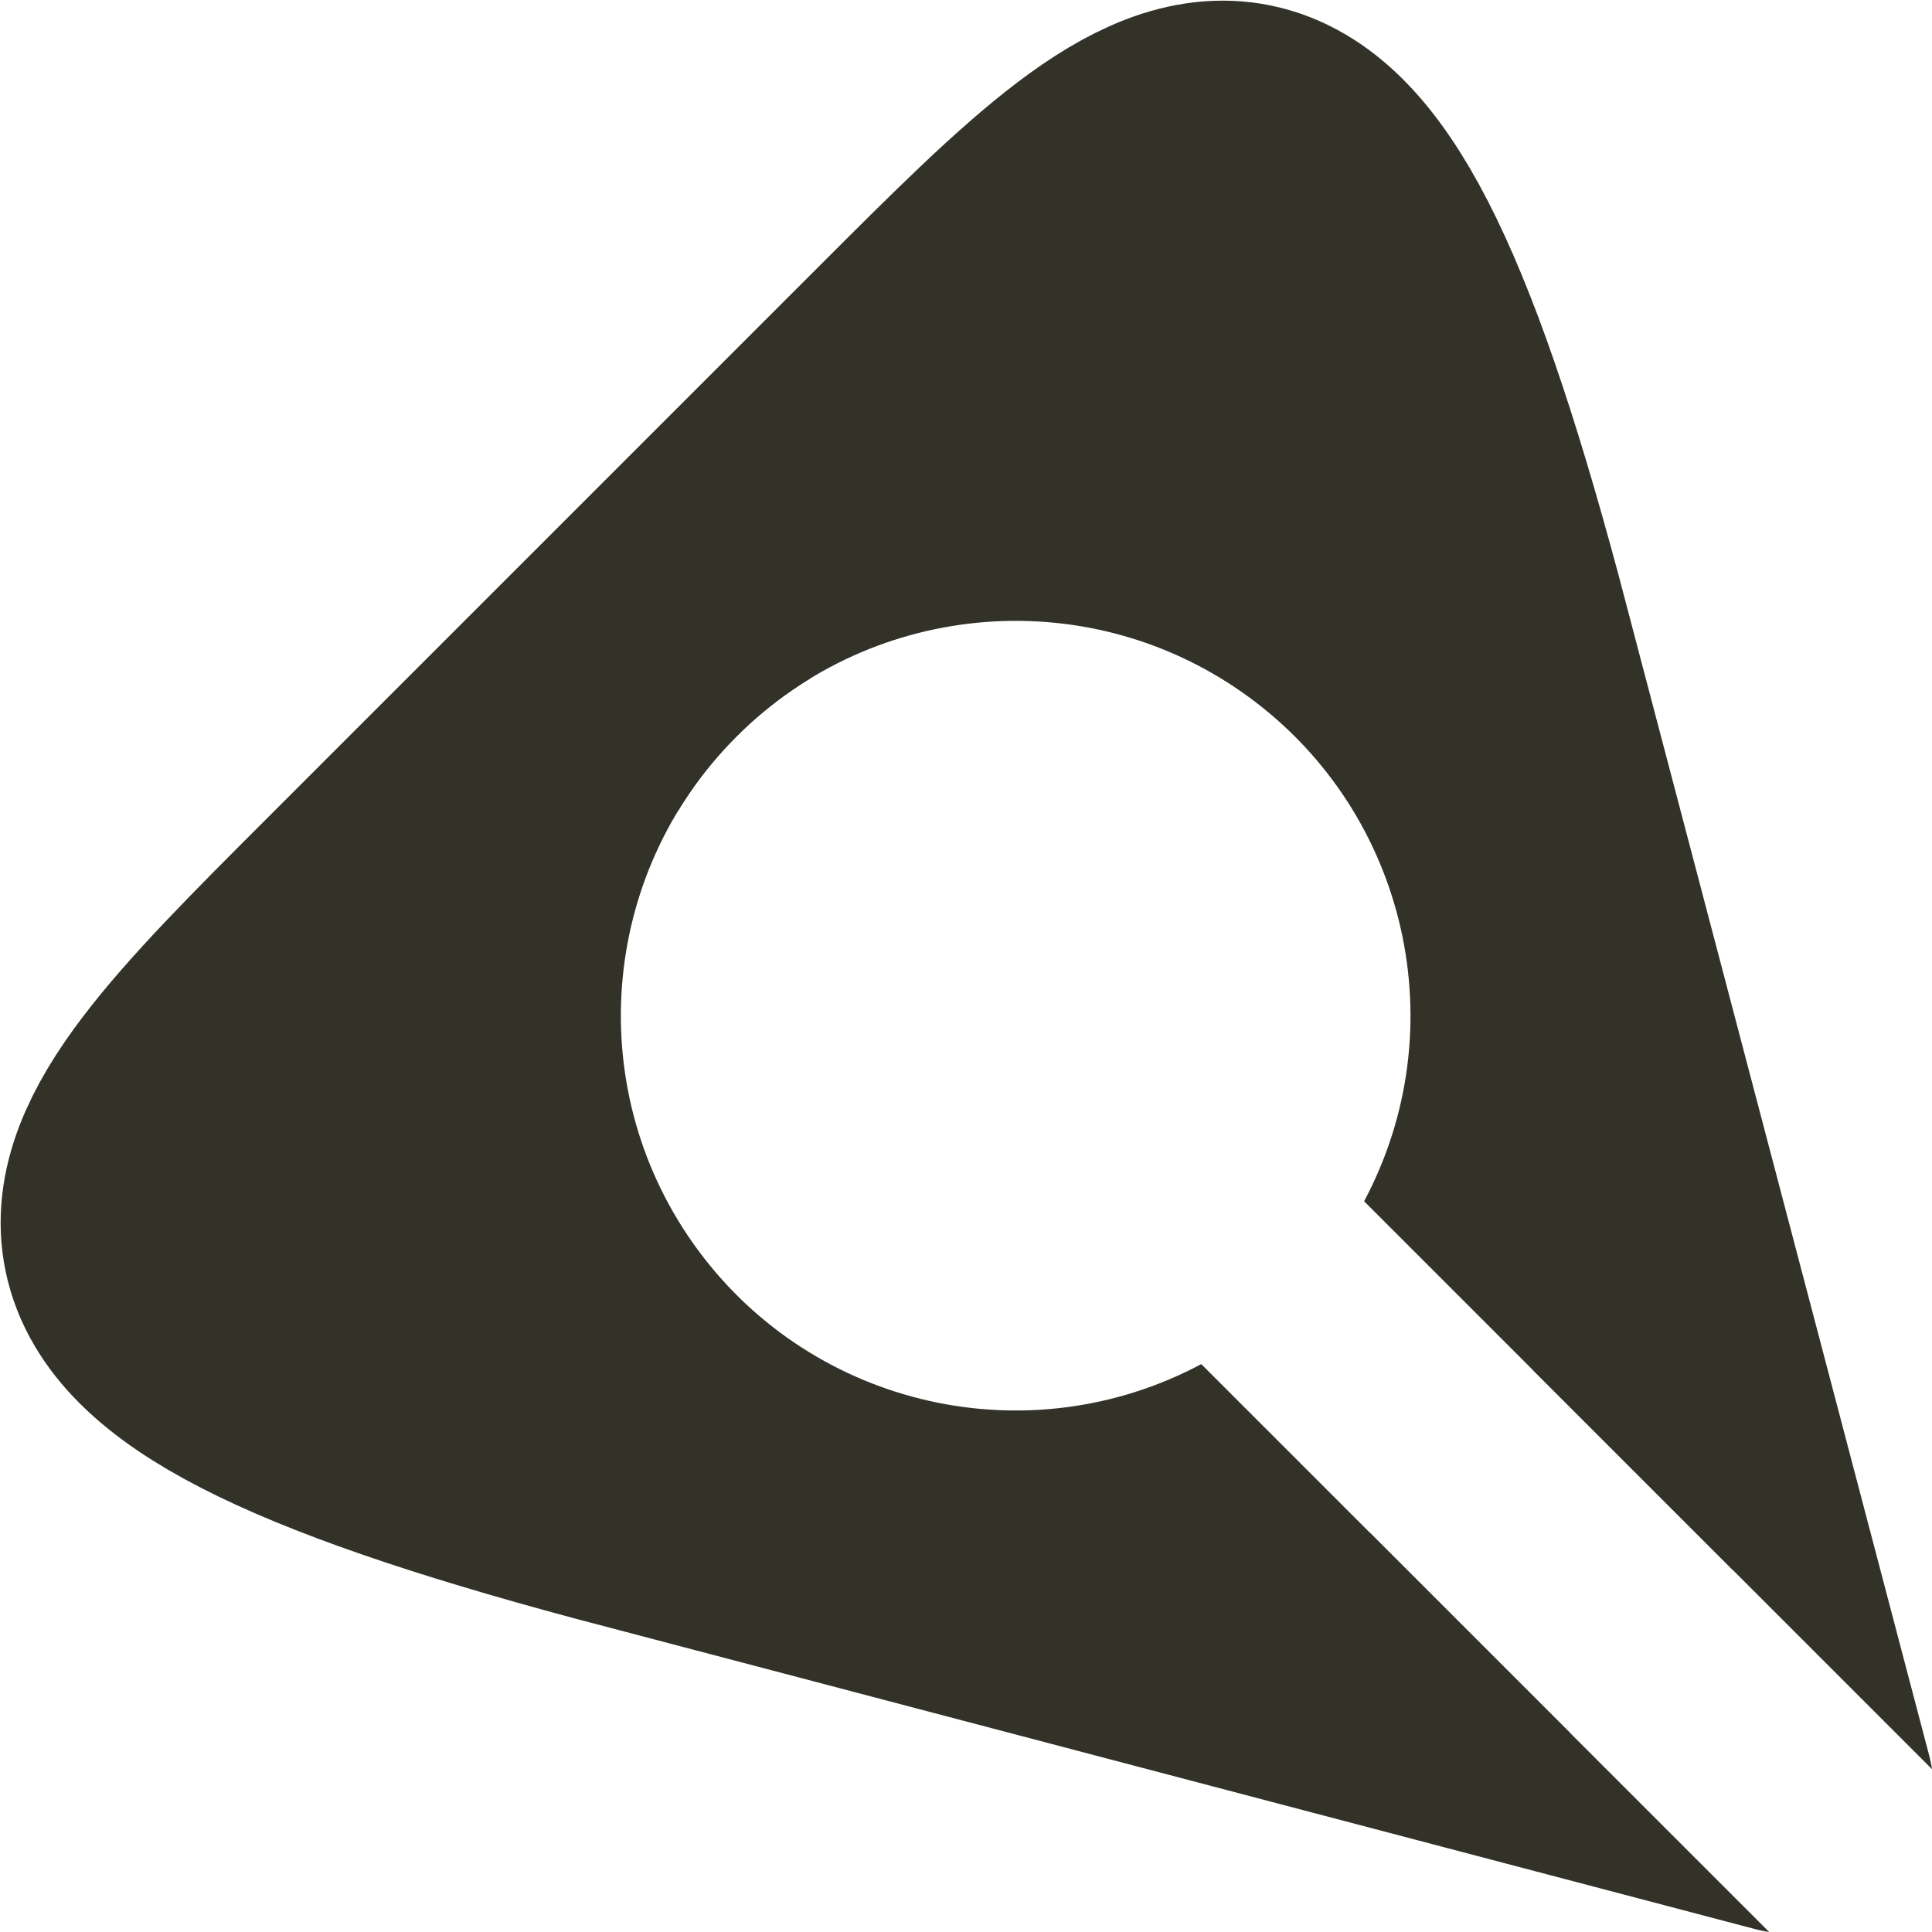
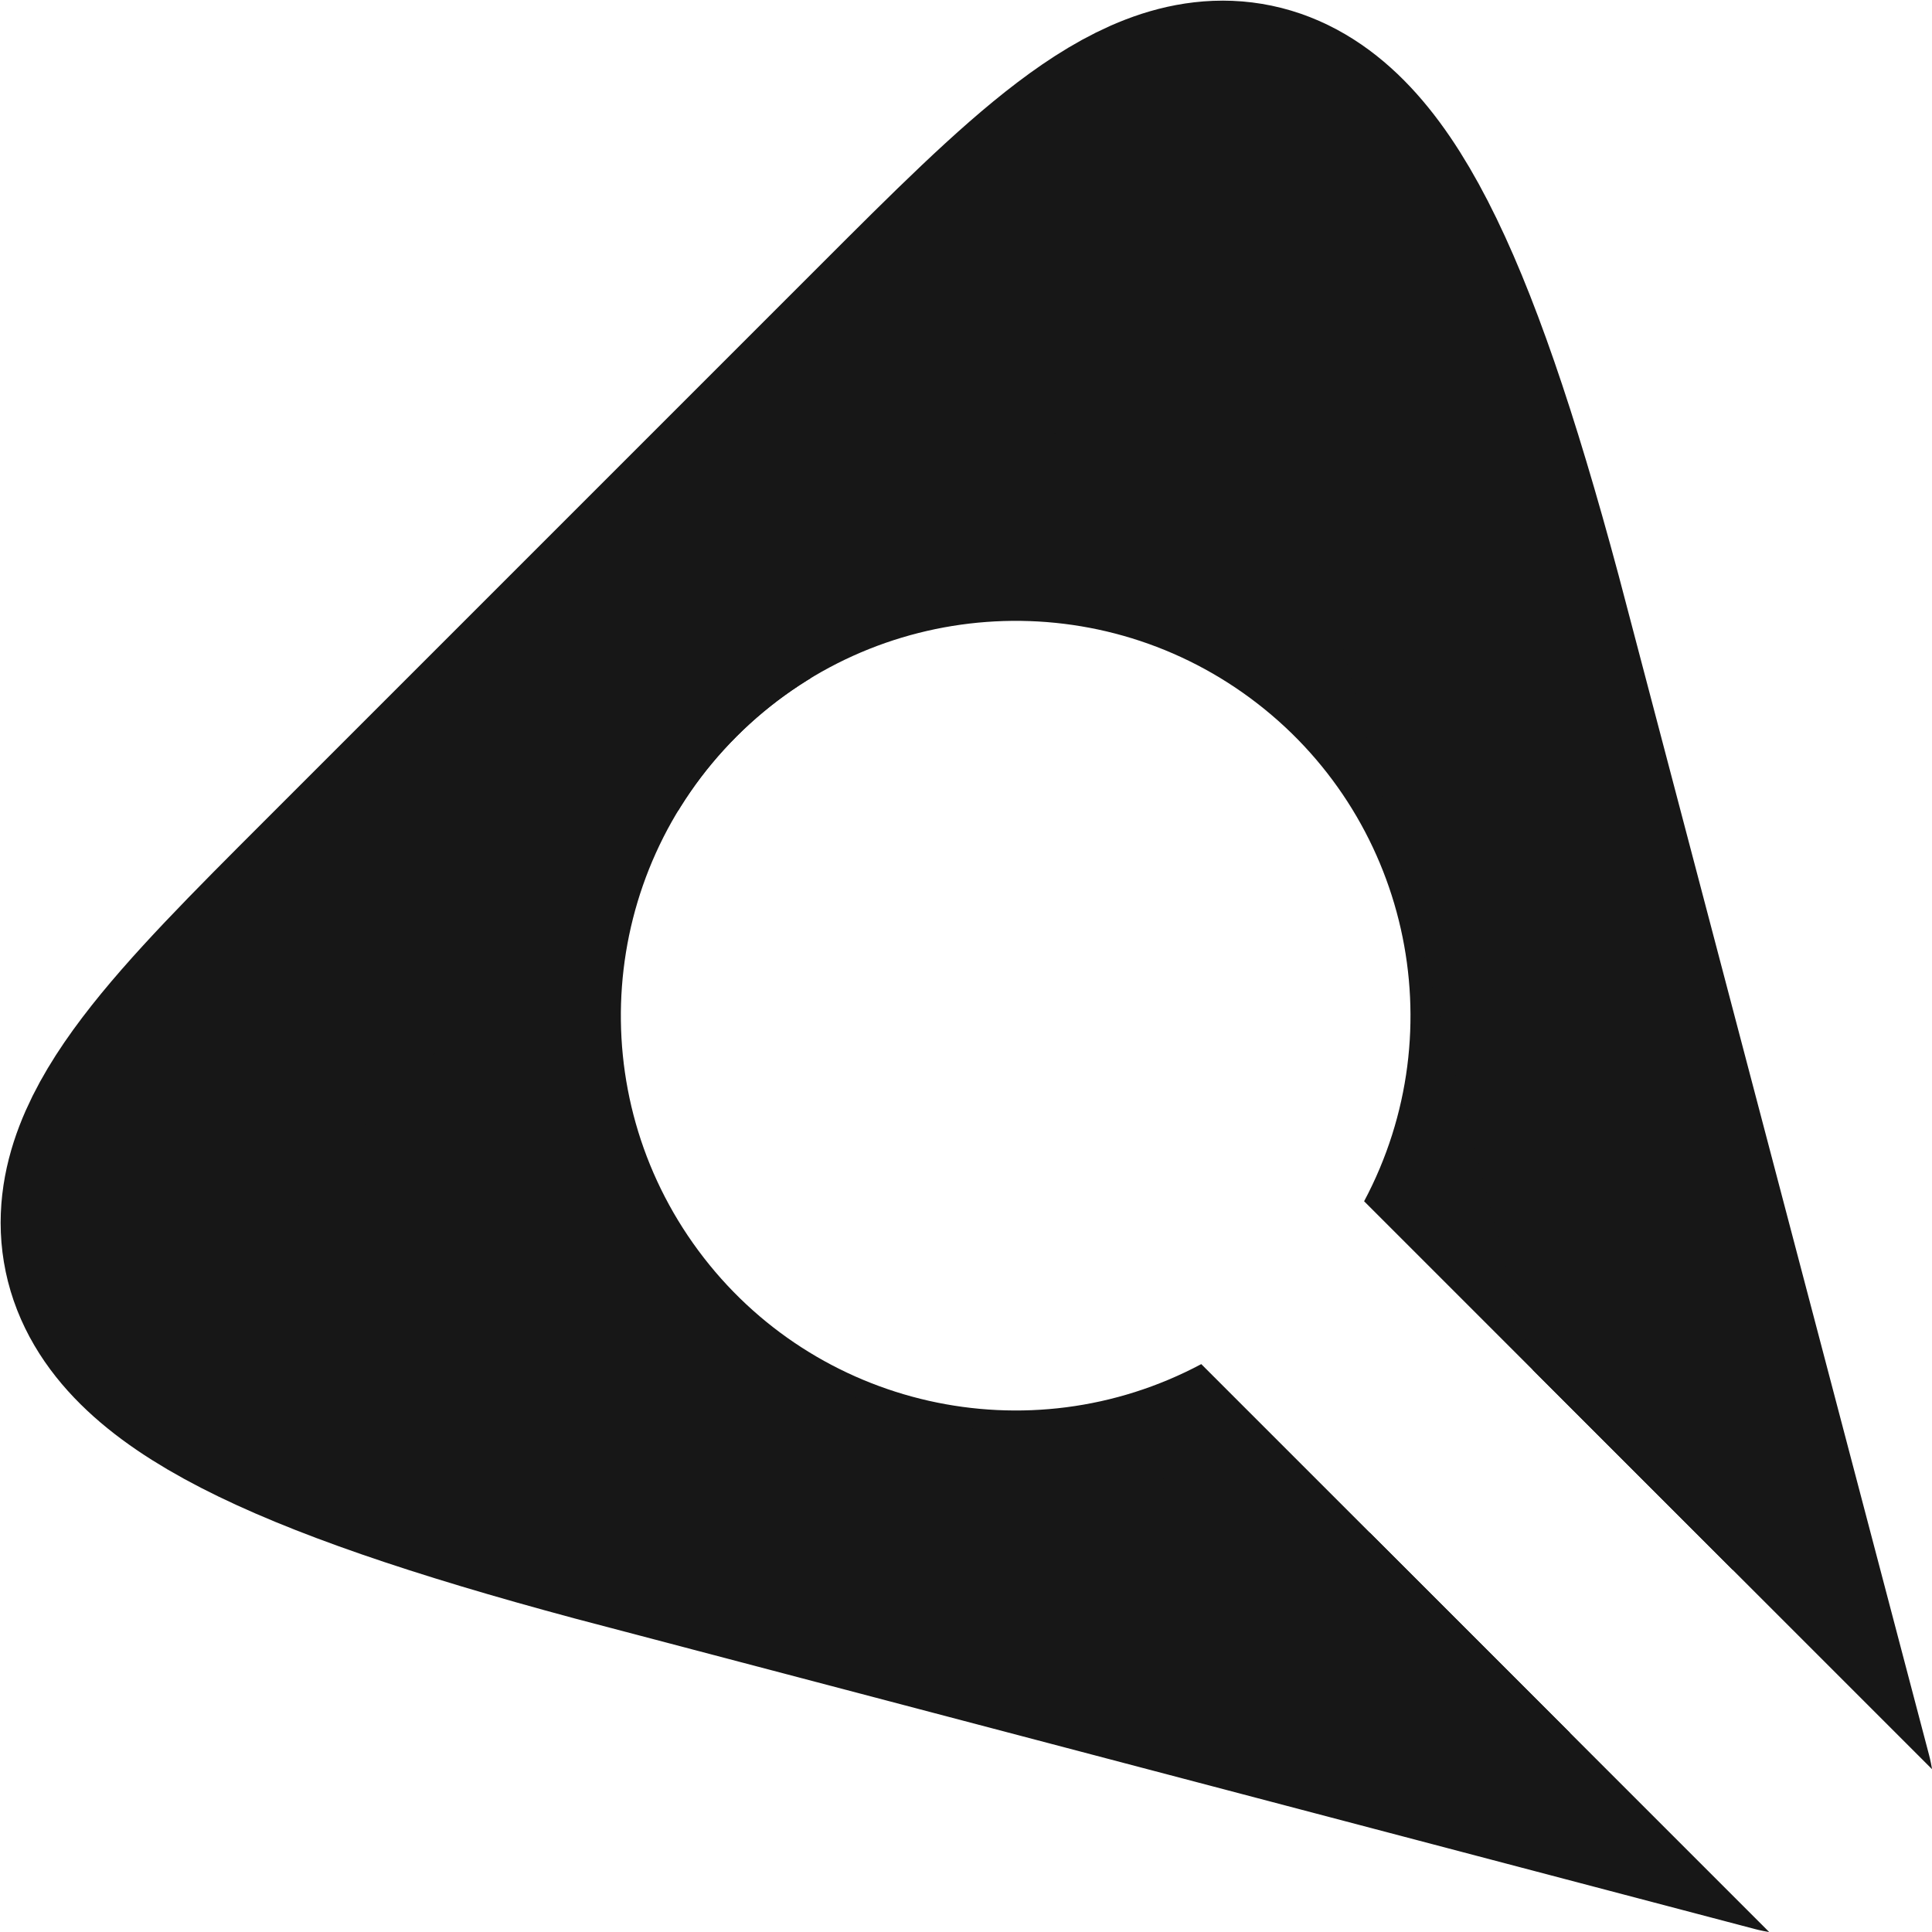
- <svg xmlns="http://www.w3.org/2000/svg" width="256" height="256" viewBox="0 0 20 20" fill="none" color="#323229">
+ <svg xmlns="http://www.w3.org/2000/svg" width="256" height="256" viewBox="0 0 20 20" fill="none" color="#171717">
  <g transform="translate(-0.7004598 -0.7004598) scale(1.135267) rotate(135 12 12)">
    <clipPath id="composery-icon-holes">
      <path clip-rule="evenodd" d="M0 0H24V24H0Z M10.95 11.557 L10.95 3.6 A1.05 1.05 0 0 1 13.05 3.6 L13.05 11.557 A3.6 3.6 0 1 1 10.95 11.557 Z" />
    </clipPath>
    <path d="M12 5 L17.6 14.6 C20.6 19.8 19.2 19.8 15.6 19.8 L8.4 19.8 C4.8 19.8 3.4 19.8 6.4 14.6 Z" fill="currentColor" stroke="currentColor" stroke-linecap="round" stroke-linejoin="round" stroke-width="2.6" clip-path="url(#composery-icon-holes)" />
  </g>
</svg>
